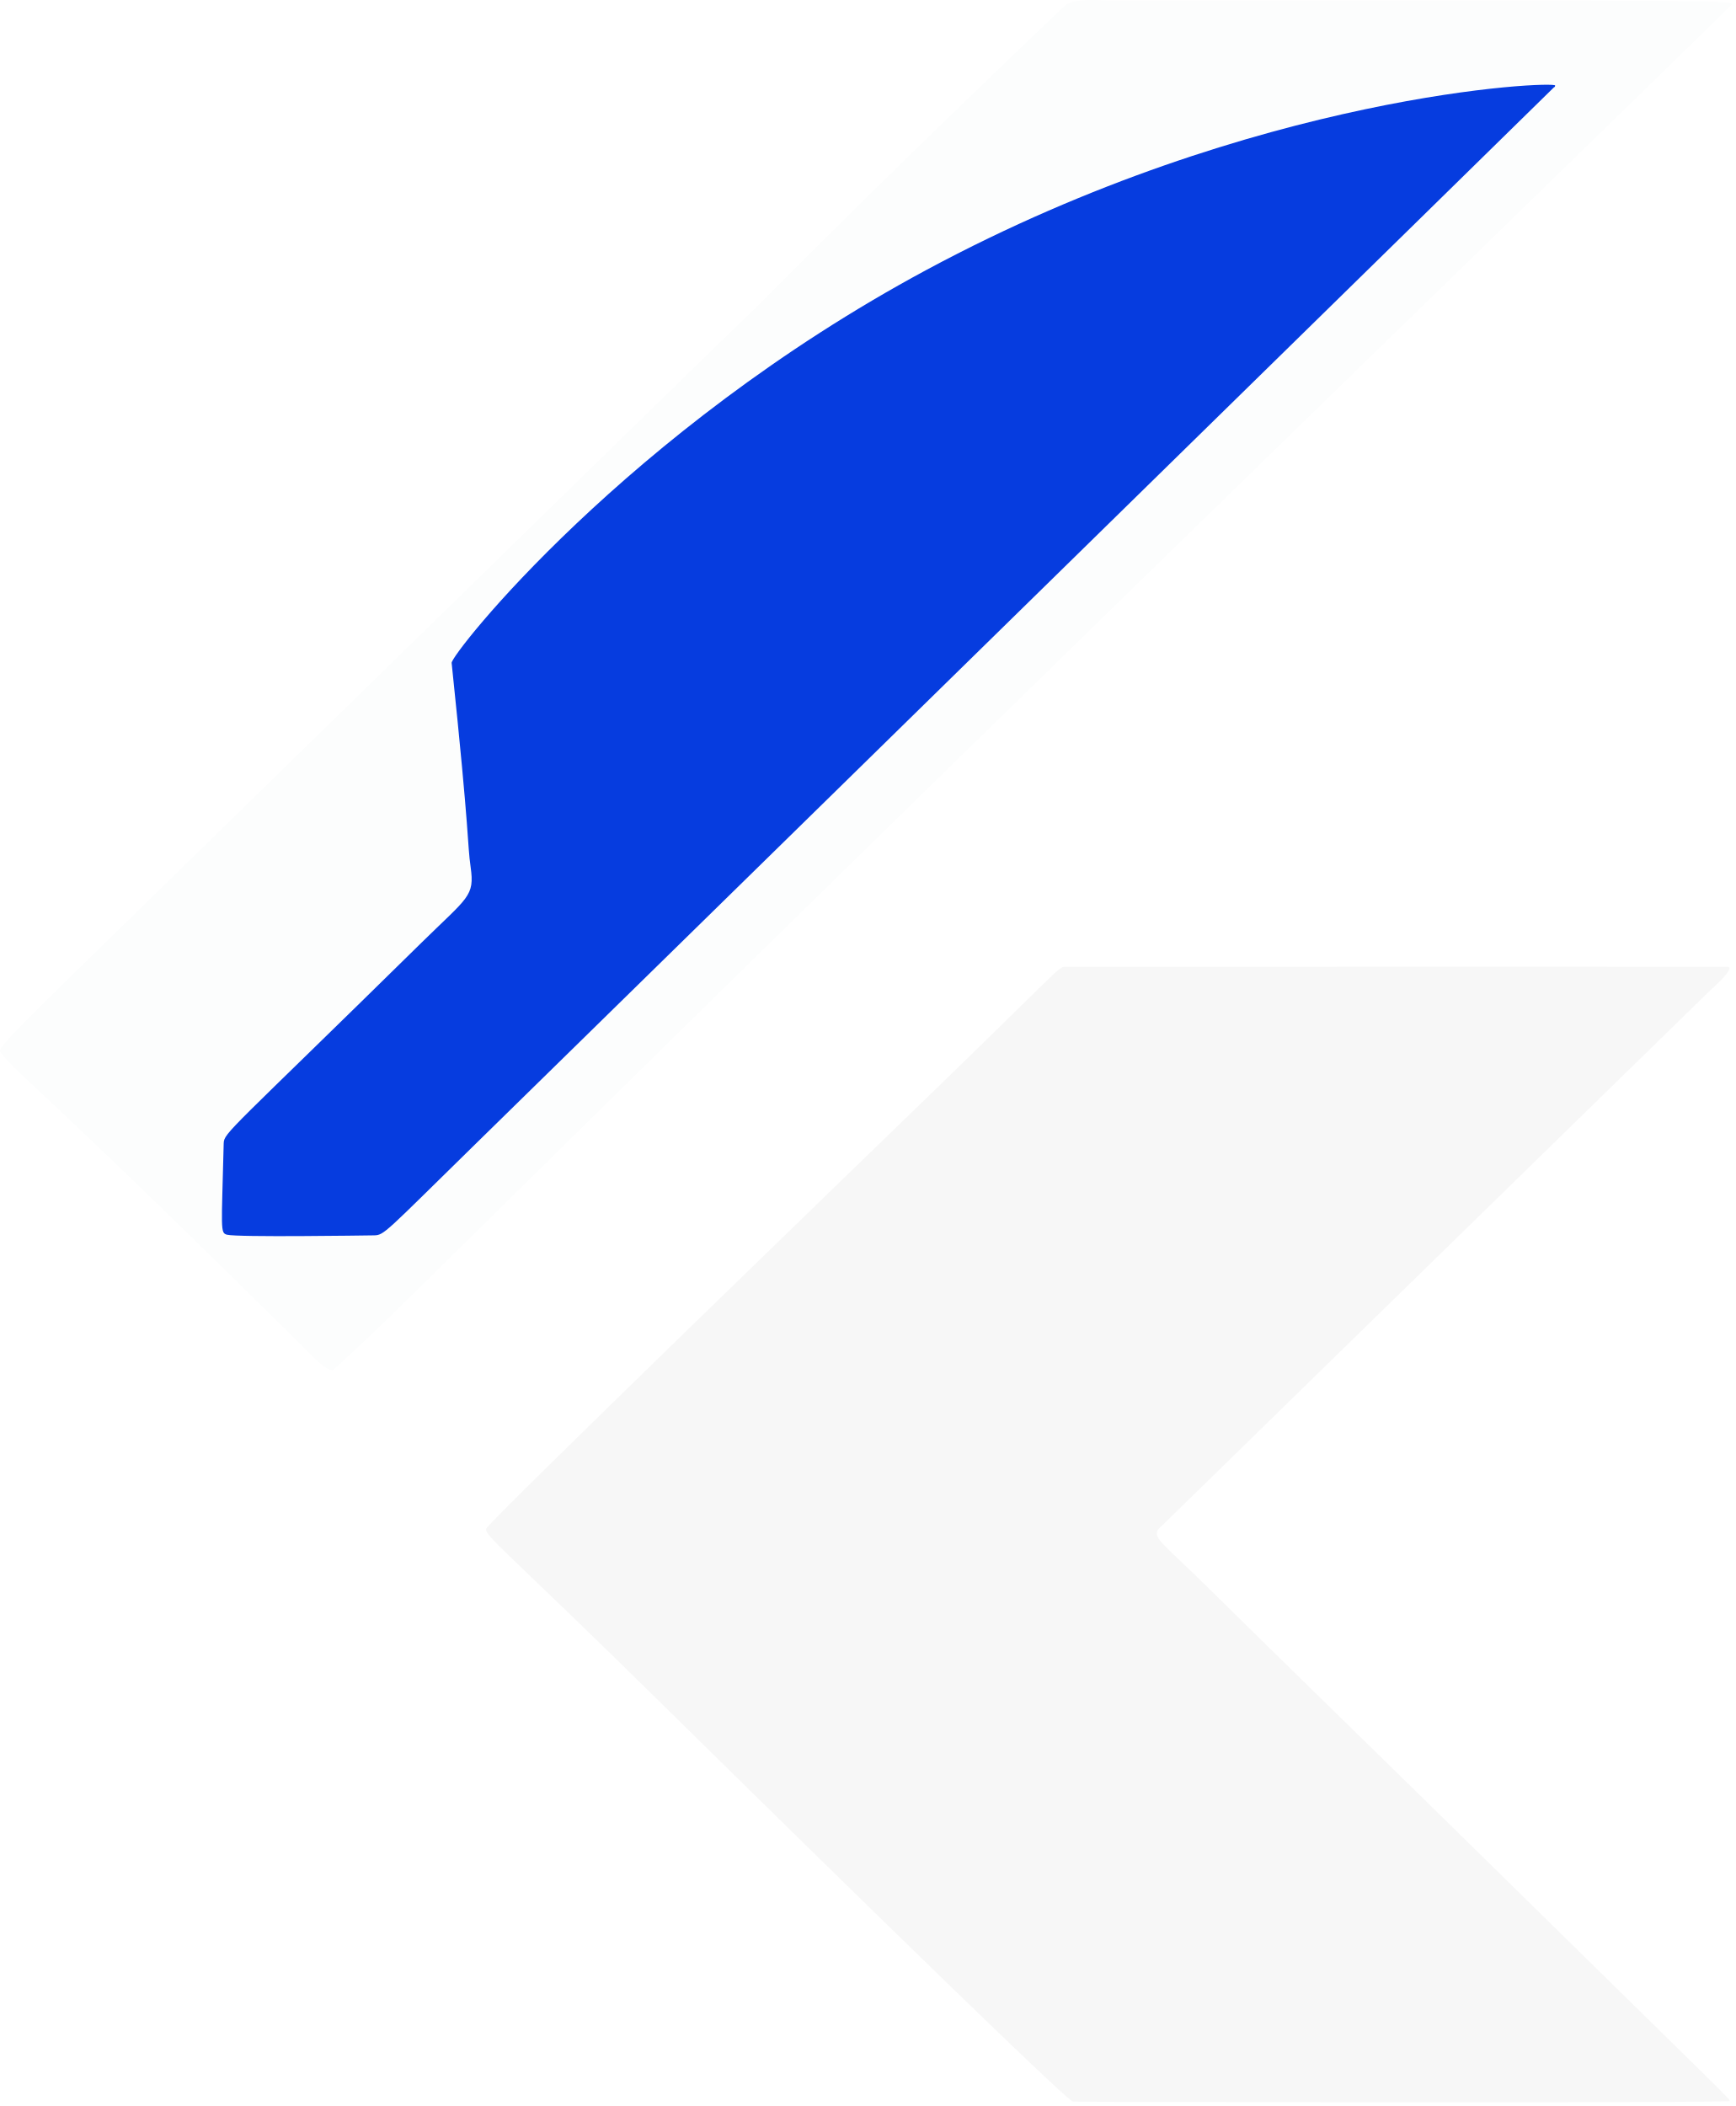
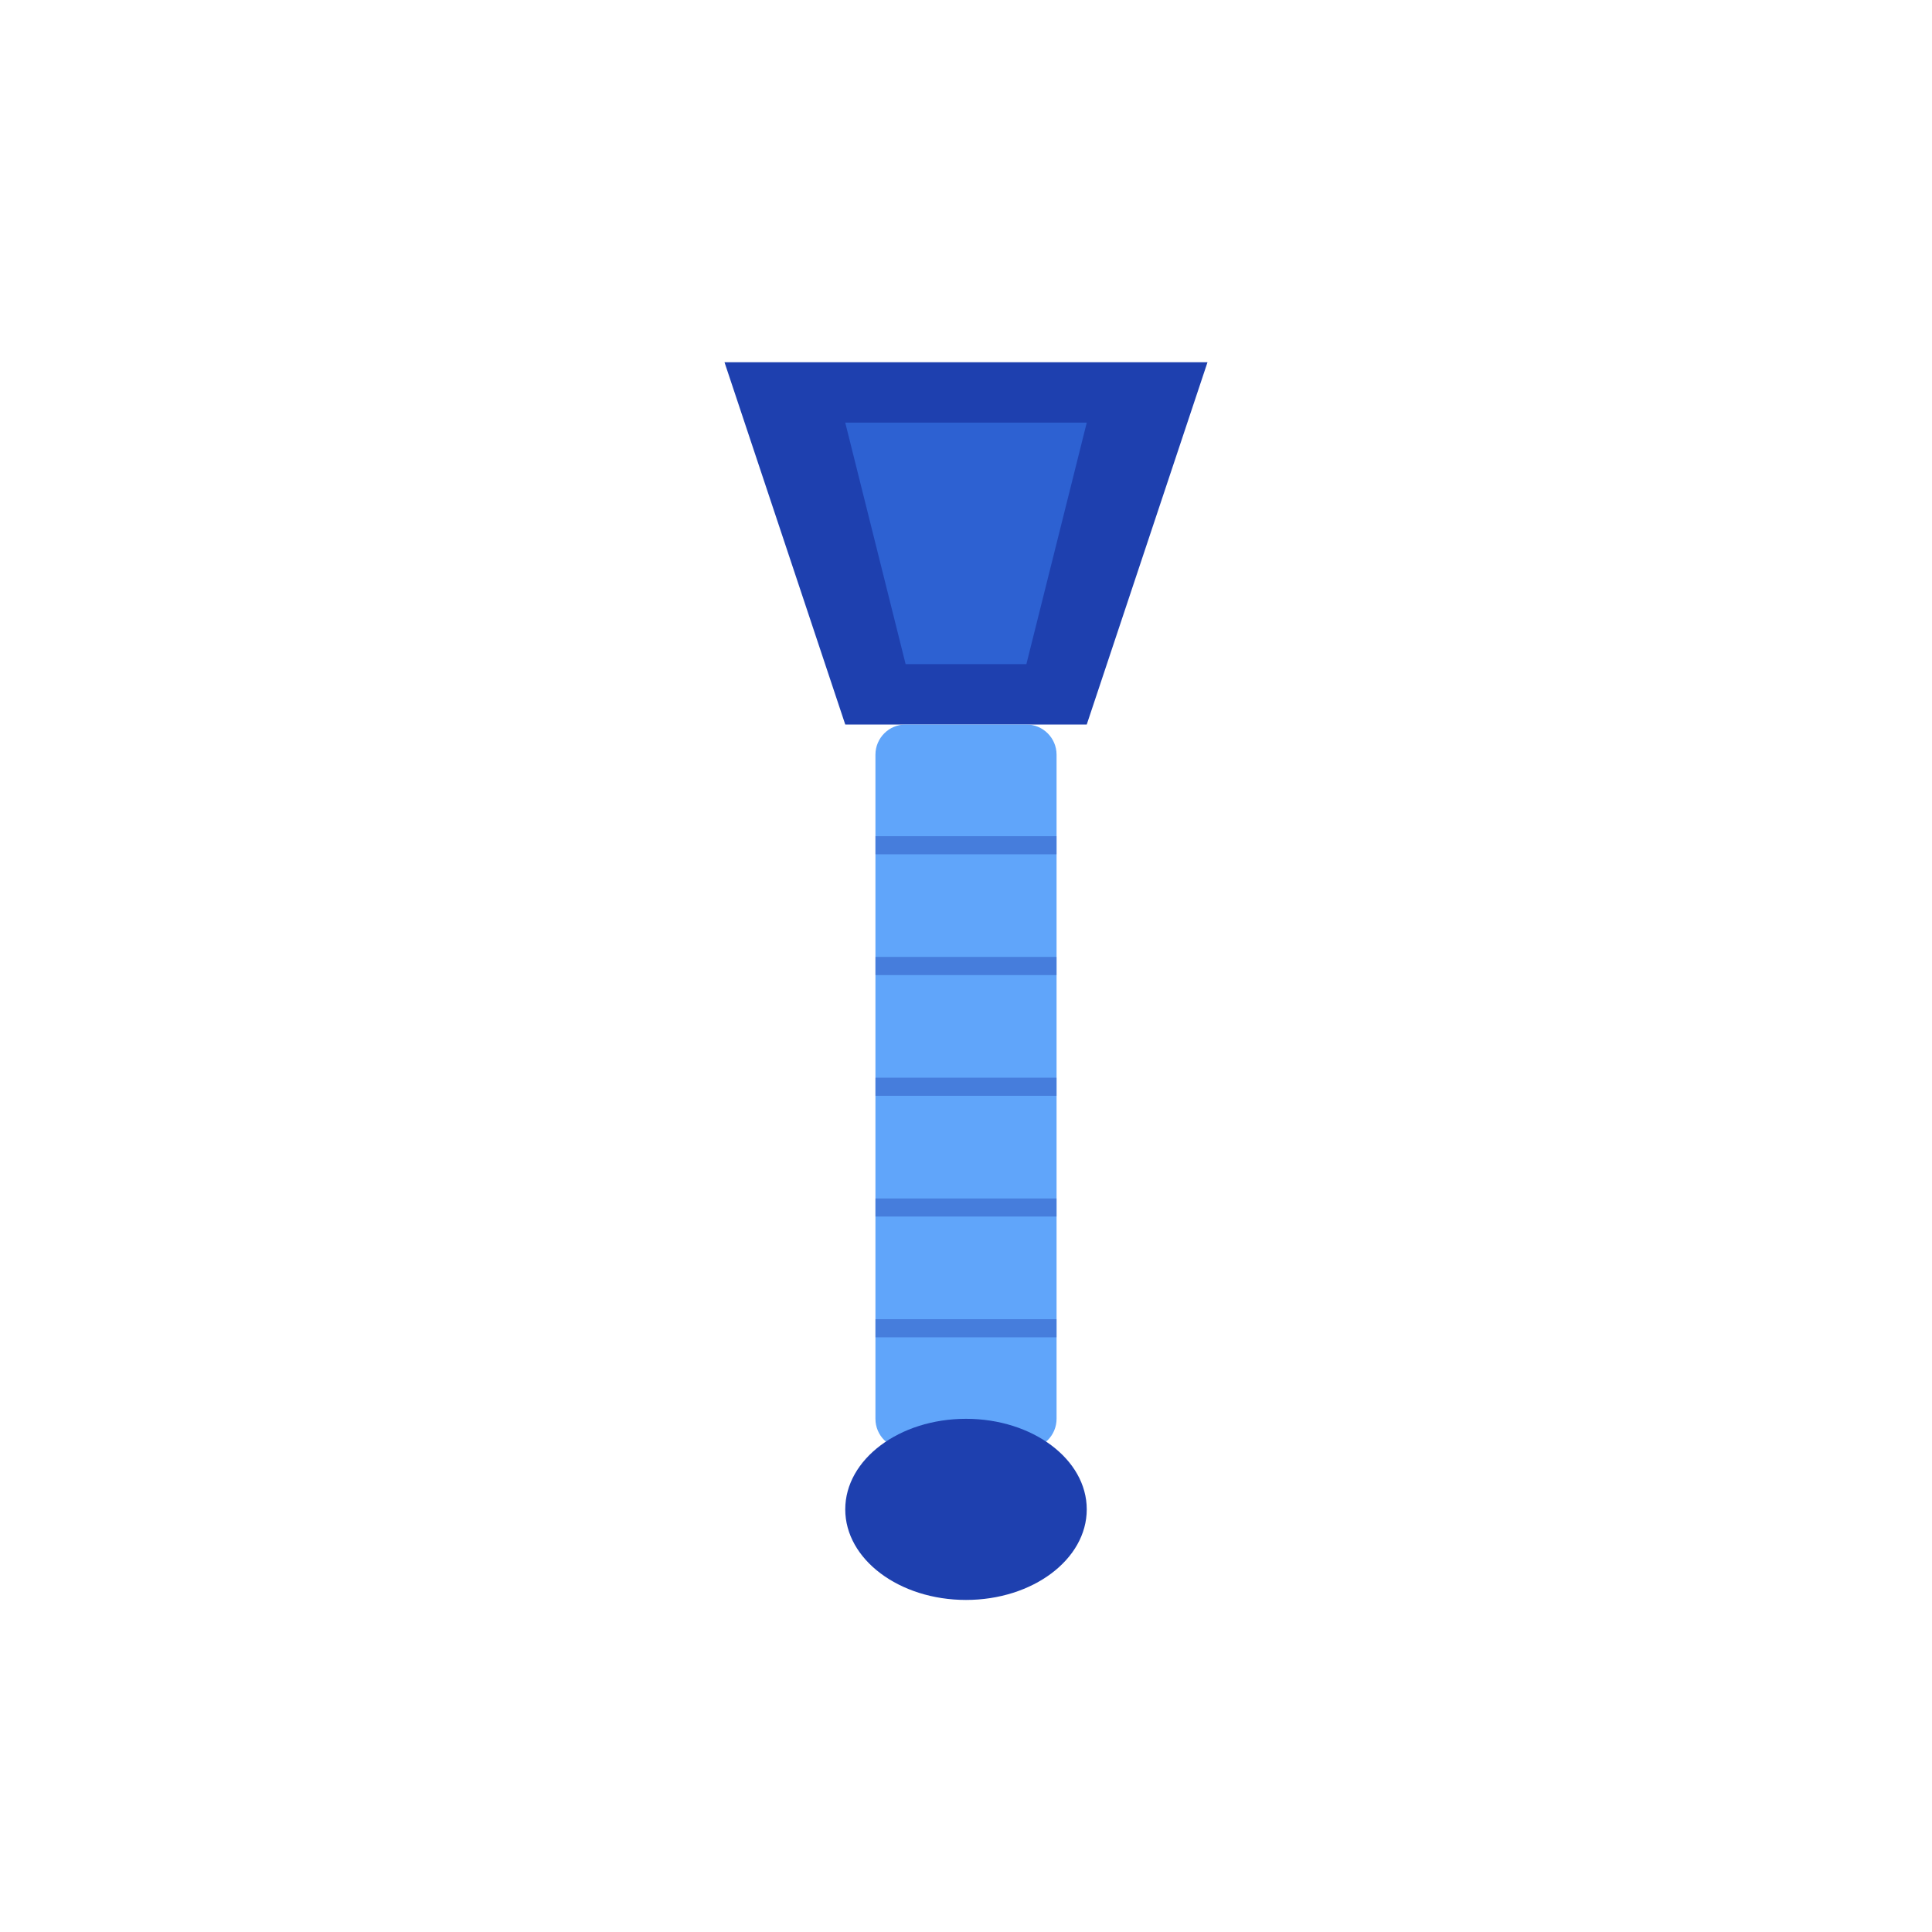
- <svg xmlns="http://www.w3.org/2000/svg" width="100%" height="100%" viewBox="0 0 267 324" version="1.1" xml:space="preserve" style="fill-rule:evenodd;clip-rule:evenodd;stroke-linejoin:round;stroke-miterlimit:2;">
-   <g id="Background">
-     <path d="M116.378,47.26c20.821,-21.057 43.626,-42.738 47.475,-46.397c1.292,-1.228 5.784,-0.784 6.603,-0.784c95.316,-0.002 96.549,-0.07 95.969,0.643c-0.344,0.424 -36.899,35.982 -40.111,39.107c-161.254,156.862 -160.481,157.644 -174.928,170.832c-0.658,0.6 -2.712,-1.434 -2.901,-1.621c-44.194,-43.756 -44.984,-42.906 -48.379,-47.108c-0.374,-0.464 -0.34,-0.851 10.473,-11.415c97.295,-95.05 97.282,-95.051 105.799,-103.258Z" style="fill:#fcfdfd;fill-opacity:1;" />
-     <path d="M178.173,235.313c-0.758,1.401 0.737,2.066 7.841,9.083c5.51,5.442 13.844,13.591 15.05,14.77c15.852,15.5 15.824,15.447 28.533,27.939c36.462,35.84 36.715,35.906 36.523,36.137c-0.257,0.308 -100.795,0.147 -101.035,0.083c-1.514,-0.405 -57.723,-55.751 -62.695,-60.647c-24.813,-24.432 -27.992,-26.51 -27.569,-27.517c0.5,-1.192 59.759,-58.512 64.987,-63.569c23.144,-22.386 22.968,-22.773 23.996,-22.856c0.278,-0.022 102.097,-0.012 102.103,-0.01c1.024,0.342 -2.53,3.395 -3.144,3.999c-28.196,27.529 -56.393,55.058 -84.589,82.588Z" style="fill:#f7f7f7;fill-opacity:1;" />
-     <path d="M239.044,13.484c-0.079,0.104 -0.086,0.099 -165.879,162.51c-14.021,13.734 -14.044,14.038 -15.642,14.061c-1.806,0.026 -20.931,0.306 -22.571,-0.094c-1.094,-0.267 -0.86,-0.712 -0.533,-14.07c0.04,-1.644 1.012,-1.937 30.371,-30.803c7.254,-7.132 8.259,-7.151 7.621,-11.703c-0.545,-3.884 -0.046,-3.923 -2.921,-31.401c-0.132,-1.26 26.866,-35.639 73.109,-60.487c50.826,-27.311 96.729,-29.06 96.678,-28.343c-0.024,0.334 -0.139,0.199 -0.231,0.331Z" style="fill:#063cdf;" />
-   </g>
+ <svg xmlns="http://www.w3.org/2000/svg" width="32" height="32" viewBox="0 0 32 32">
+   <path d="M 12 6 L 20 6 L 18 12 L 14 12 Z" fill="#1e40af" />
+   <path d="M 14 7 L 18 7 L 17 11 L 15 11 Z" fill="#3b82f6" opacity="0.5" />
+   <rect x="14.5" y="12" width="3" height="12" rx="0.5" fill="#60a5fa" />
+   <line x1="14.5" y1="14" x2="17.5" y2="14" stroke="#1e40af" stroke-width="0.3" opacity="0.4" />
+   <line x1="14.5" y1="16" x2="17.5" y2="16" stroke="#1e40af" stroke-width="0.3" opacity="0.4" />
+   <line x1="14.5" y1="18" x2="17.5" y2="18" stroke="#1e40af" stroke-width="0.3" opacity="0.4" />
+   <line x1="14.5" y1="20" x2="17.5" y2="20" stroke="#1e40af" stroke-width="0.3" opacity="0.4" />
+   <line x1="14.5" y1="22" x2="17.5" y2="22" stroke="#1e40af" stroke-width="0.3" opacity="0.4" />
+   <ellipse cx="16" cy="25" rx="2" ry="1.5" fill="#1e40af" />
</svg>
